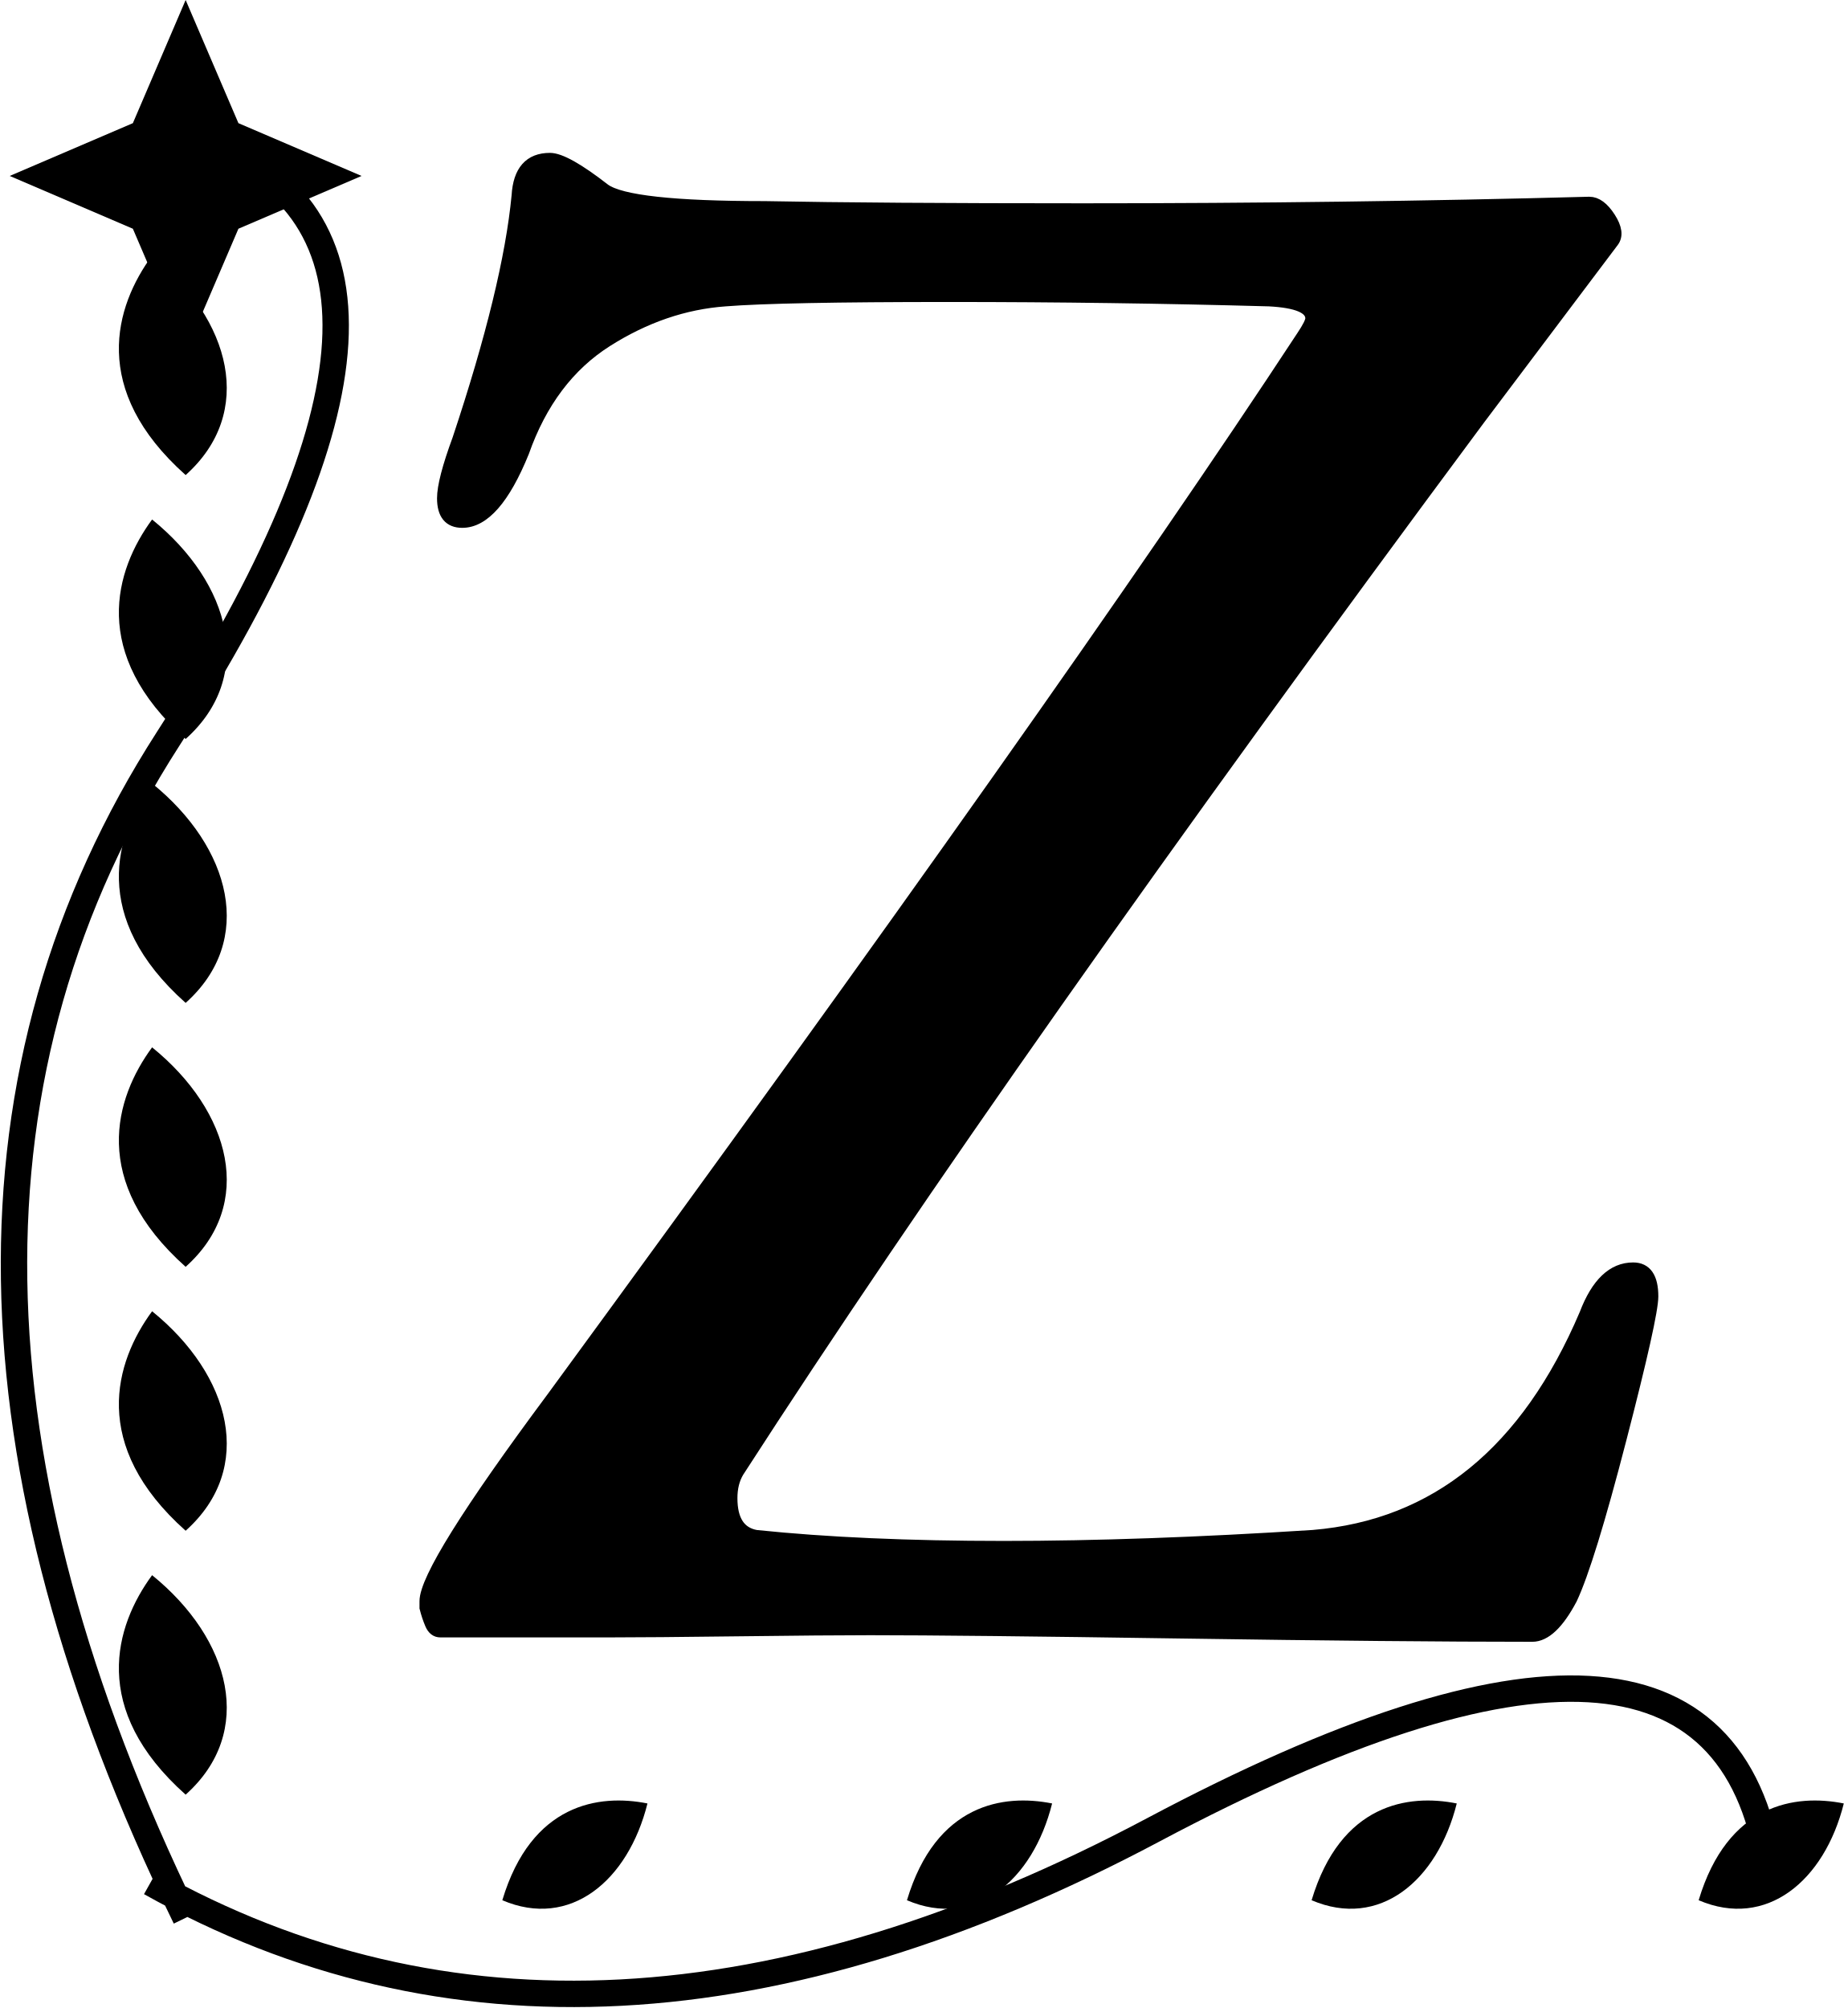
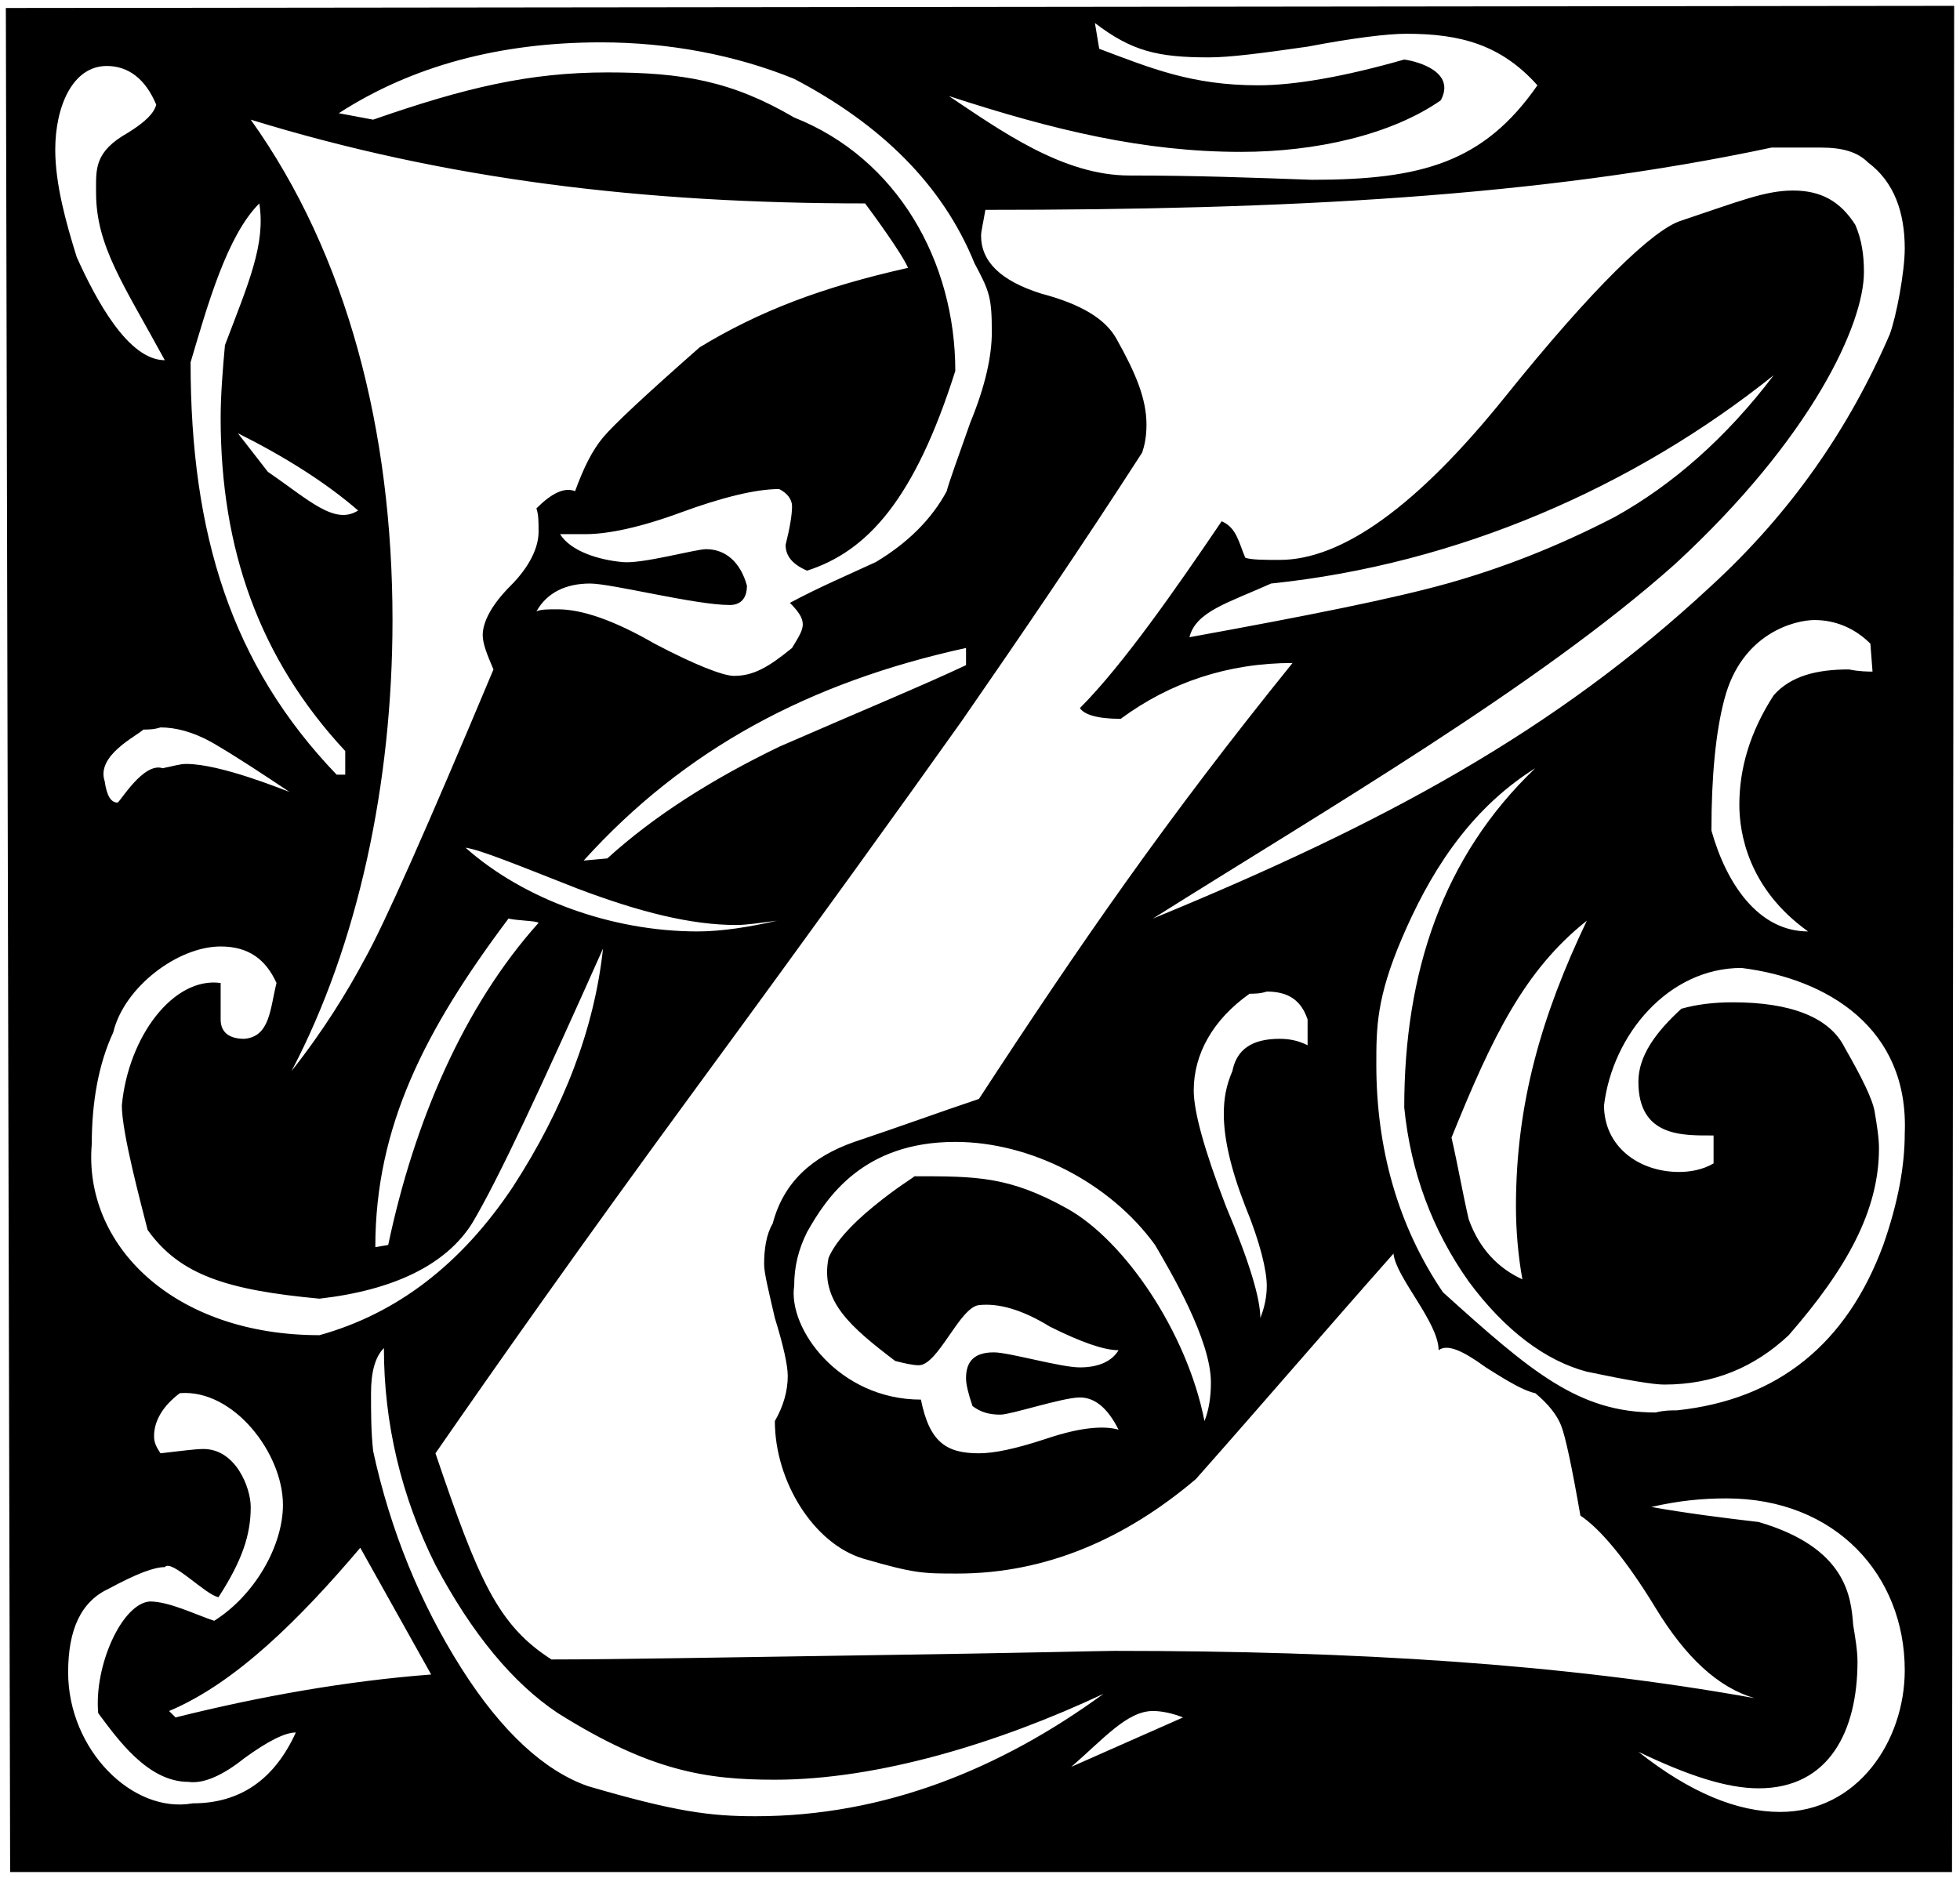
- <svg xmlns="http://www.w3.org/2000/svg" viewBox="1.448 0 105.029 114.125">
-   <path d="M12 109Q-7 70 11 42T13 8M10 107Q35 121 67 104T102 106" fill="none" stroke="black" stroke-width="1.5" />
-   <path transform="translate(12.00 27.00) rotate(25) scale(0.7)" d="M0 0 C-10 -3 -11 -10 -10 -15 C-2 -13 3 -7 0 0Z" />
-   <path transform="translate(12.00 42.00) rotate(25) scale(0.7)" d="M0 0 C-10 -3 -11 -10 -10 -15 C-2 -13 3 -7 0 0Z" />
-   <path transform="translate(12.00 57.00) rotate(25) scale(0.7)" d="M0 0 C-10 -3 -11 -10 -10 -15 C-2 -13 3 -7 0 0Z" />
-   <path transform="translate(12.00 72.00) rotate(25) scale(0.7)" d="M0 0 C-10 -3 -11 -10 -10 -15 C-2 -13 3 -7 0 0Z" />
-   <path transform="translate(12.00 87.00) rotate(25) scale(0.7)" d="M0 0 C-10 -3 -11 -10 -10 -15 C-2 -13 3 -7 0 0Z" />
-   <path transform="translate(12.00 102.00) rotate(25) scale(0.7)" d="M0 0 C-10 -3 -11 -10 -10 -15 C-2 -13 3 -7 0 0Z" />
-   <path transform="translate(30.00 108.00) rotate(90) scale(0.55)" d="M0 0 C-10 -3 -11 -10 -10 -15 C-2 -13 3 -7 0 0Z" />
-   <path transform="translate(53.00 108.00) rotate(90) scale(0.55)" d="M0 0 C-10 -3 -11 -10 -10 -15 C-2 -13 3 -7 0 0Z" />
-   <path transform="translate(76.00 108.00) rotate(90) scale(0.55)" d="M0 0 C-10 -3 -11 -10 -10 -15 C-2 -13 3 -7 0 0Z" />
-   <path transform="translate(98.00 108.00) rotate(90) scale(0.55)" d="M0 0 C-10 -3 -11 -10 -10 -15 C-2 -13 3 -7 0 0Z" />
-   <path d="M12 0L15 7L22 10L15 13L12 20L9 13L2 10L9 7Z" />
-   <g transform="translate(22.1142 92.3769) scale(0.124629 -0.124629)">
-     <path d="M231 -2Q211 -2 171.0 -2.5Q131 -3 112 -3H35Q32 -3 30.5 0.5Q29 4 28 8V11Q28 26 86 104Q321 425 428 588Q432 594 432 596Q432 603 413 604Q341 606 267 606Q190 606 165 604Q137 602 111.0 585.5Q85 569 73 535Q60 503 45 503Q36 503 36 514Q36 522 43 541Q66 610 70 652Q71 669 85 669Q92 669 110 655Q121 647 183 647Q235 646 328 646Q448 646 559 649Q564 649 568.5 642.0Q573 635 570 631L509 550Q293 259 171 70Q168 65 168 58Q168 43 179 41Q227 36 292 36Q355 36 433 41Q517 48 557 142Q565 163 579 163Q588 163 588 150Q588 141 573.5 85.0Q559 29 551 12Q542 -5 533 -5Q473 -5 372.5 -3.5Q272 -2 231 -2Z" stroke="black" stroke-width="5" />
+ <svg xmlns="http://www.w3.org/2000/svg" viewBox="0 0 912.442 874.442" role="img">
+   <g transform="translate(-40.279 871.721) scale(1 -1)">
+     <path d="M756 832C731 796 702 788 651 788C623 789 597 790 566 790C535 790 506 811 482 827C531 811 573 801 618 801C653 801 688 809 711 825C718 838 701 843 694 844C666 836 643 832 626 832C595 832 576 840 552 849L550 861C567 848 579 845 603 845C613 845 628 847 649 850C670 854 686 856 695 856C720 856 739 851 756 832ZM117 704C100 704 85 732 76 752C71 768 66 786 66 802C66 822 74 841 90 841C100 841 108 835 113 823C112 819 108 815 100 810C84 801 85 793 85 782C85 757 98 739 117 704ZM494 749C501 736 502 733 502 717C502 706 499 692 492 675C486 658 482 647 481 643C474 630 463 619 448 610C435 604 421 598 408 591C412 587 414 584 414 581C414 578 412 575 409 570C398 561 391 557 382 557C377 557 364 562 345 572C326 583 311 588 300 588C295 588 292 588 290 587C295 596 304 600 315 600C325 600 364 590 380 590C385 590 388 593 388 599C385 610 378 616 369 616C364 616 339 609 330 610C319 611 306 615 301 623H313C323 623 338 626 357 633C376 640 392 644 403 644C407 642 409 639 409 636C409 632 408 626 406 618C406 613 409 609 416 606C444 615 466 639 485 699C485 750 458 798 410 817C381 834 358 838 323 838C287 838 257 831 214 816L198 819C232 841 273 852 320 852C352 852 383 846 410 835C450 814 479 786 494 749ZM207 634C196 627 184 639 165 652L151 670C173 659 192 647 207 634ZM201 511H197C148 562 129 623 129 703C137 730 146 762 161 777C164 758 156 740 145 711C144 700 143 688 143 677C143 616 161 565 201 522ZM866 697C844 668 819 646 792 631C765 617 739 607 714 600C689 593 649 585 594 575C597 587 612 591 632 600C719 609 801 645 866 697ZM463 747C423 738 394 727 366 710C341 688 326 674 321 668C316 662 312 654 308 643C303 645 297 642 290 635C291 632 291 629 291 624C291 617 287 608 278 599C269 590 265 582 265 576C265 572 267 567 270 560C239 486 219 441 210 425C202 410 191 392 176 373C207 432 223 507 223 583C223 671 202 753 157 816C248 788 340 777 443 777C446 773 460 754 463 747ZM490 562C471 553 442 541 403 524C372 509 345 492 323 472L312 471C359 523 417 554 490 570ZM175 503C172 504 143 516 127 516C124 516 121 515 116 514C107 517 96 498 95 498C92 498 90 501 89 508C85 520 104 529 107 532C109 532 112 532 115 533C122 533 130 531 139 526C151 519 163 511 175 503ZM912 559C910 559 906 559 901 560C886 560 874 557 866 548C855 531 850 514 850 497C850 484 854 458 882 438C859 438 844 460 837 485C837 510 839 531 843 546C851 577 876 583 885 583C895 583 904 579 911 572ZM402 443C389 440 376 438 365 438C325 438 284 453 257 477C264 476 281 469 309 458C338 447 362 441 383 441C388 441 394 442 402 443ZM920 716C901 672 874 633 837 599C764 531 684 488 577 444C658 495 756 552 820 609C884 668 908 721 908 745C908 753 907 760 904 767C897 778 888 783 875 783C862 783 850 778 823 769C810 765 782 738 741 687C700 636 665 611 636 611C629 611 623 611 620 612C617 619 616 626 609 629C588 598 563 562 543 542C545 539 551 537 562 537C585 554 612 563 642 563C583 490 543 432 496 360C478 354 459 347 438 340C418 333 405 321 400 302C397 297 396 290 396 283C396 279 398 271 401 258C405 245 407 236 407 231C407 224 405 217 401 210C401 182 419 153 442 146C466 139 470 139 486 139C527 139 564 155 597 183C628 218 658 253 689 288C690 277 710 256 710 243C714 246 721 243 732 235C743 228 750 224 755 223C761 218 765 213 767 208C769 203 772 189 776 166C785 160 797 146 811 123C825 100 840 86 857 81C768 97 671 103 559 103C554 103 516 102 447 101C378 100 328 99 297 99C272 115 263 136 243 195C270 234 310 291 365 366C420 441 461 498 488 536C515 575 543 616 572 661C573 664 574 668 574 674C574 686 569 698 560 714C555 723 544 730 525 735C506 741 497 750 497 762C497 764 498 768 499 774C639 774 757 780 865 803H874H888C898 803 905 801 910 796C922 787 927 773 927 756C927 745 923 724 920 716ZM291 442C256 403 233 349 221 292L215 291C215 347 238 392 277 444C281 443 290 443 291 442ZM917 292C900 246 868 220 821 215C818 215 815 215 811 214C775 214 753 233 712 270C691 301 681 337 681 376C681 393 681 407 693 435C705 463 723 494 755 514C712 473 694 419 694 356C697 326 707 299 724 275C741 252 760 238 779 233C798 229 810 227 815 227C838 227 857 235 873 250C900 281 915 308 915 337C915 342 914 348 913 354C912 360 907 370 899 384C892 398 874 405 847 405C838 405 830 404 823 402C811 391 803 380 803 368C803 342 824 343 838 343V330C833 327 827 326 822 326C803 326 787 338 787 357C791 390 817 421 851 421C891 416 929 393 927 344C927 329 924 312 917 292ZM779 443C758 399 746 358 746 310C746 299 747 287 749 276C738 281 729 290 724 304C721 317 719 329 716 342C735 389 750 420 779 443ZM321 430C317 393 303 356 279 319C255 283 225 260 189 250C121 250 79 292 83 339C83 358 86 376 93 391C98 412 123 431 143 431C156 431 164 425 169 414C166 402 166 389 154 388C147 388 143 391 143 397V414C121 417 100 389 97 357C97 344 106 311 109 299C124 278 146 271 189 267C224 271 248 283 260 302C272 322 292 365 321 430ZM649 385C645 387 641 388 636 388C623 388 616 383 614 373C611 366 610 360 610 353C610 342 613 328 620 310C627 293 630 280 630 273C630 268 629 263 627 258C627 267 622 284 611 310C601 336 596 354 596 364C596 381 605 397 622 409C624 409 627 409 630 410C640 410 646 406 649 397ZM601 210C593 251 564 294 537 309C510 324 495 324 466 324C465 323 458 319 447 310C436 301 429 293 426 286C422 266 436 254 457 238C461 237 465 236 468 236C477 236 487 263 496 264C505 265 516 262 529 254C543 247 554 243 561 243C558 238 552 235 543 235C534 235 510 242 503 242C494 242 490 238 490 230C490 227 491 223 493 217C497 214 501 213 506 213C511 213 535 221 543 221C550 221 556 216 561 206C554 208 543 207 528 202C513 197 503 195 496 195C481 195 473 200 469 220C431 220 407 253 410 273C410 282 412 290 416 298C425 314 442 340 485 340C520 340 557 321 578 292C585 280 604 248 604 228C604 221 603 215 601 210ZM554 83C506 48 452 26 392 26C371 26 355 28 314 40C294 47 274 65 255 95C236 125 222 159 214 196C213 205 213 214 213 223C213 233 215 240 219 244C219 209 227 175 243 143C260 111 279 88 300 74C343 47 369 43 401 43C449 43 505 60 554 83ZM178 65C168 43 152 32 130 32C102 27 72 57 72 93C72 113 78 126 91 132C104 139 112 142 117 142C120 146 136 129 142 128C153 145 157 157 157 170C157 179 150 197 135 197C131 197 124 196 115 195C113 198 112 200 112 203C112 210 116 217 124 223C149 225 172 195 172 171C172 152 159 129 140 117C131 120 119 126 110 126C97 125 84 96 86 74C95 62 109 42 128 42C135 41 144 45 154 53C165 61 173 65 178 65ZM927 94C927 61 905 28 869 28C849 28 827 37 803 56C826 45 844 39 859 39C892 39 905 66 905 98C905 103 904 109 903 115C902 128 900 151 859 163C842 165 826 167 809 170C822 173 833 174 844 174C895 174 927 138 927 94ZM241 92C202 89 162 82 122 72L119 75C150 88 180 118 208 151ZM591 72 539 49C554 62 565 75 577 75C581 75 586 74 591 72ZM949 0 950 869 43 868 45 0Z" />
  </g>
</svg>
